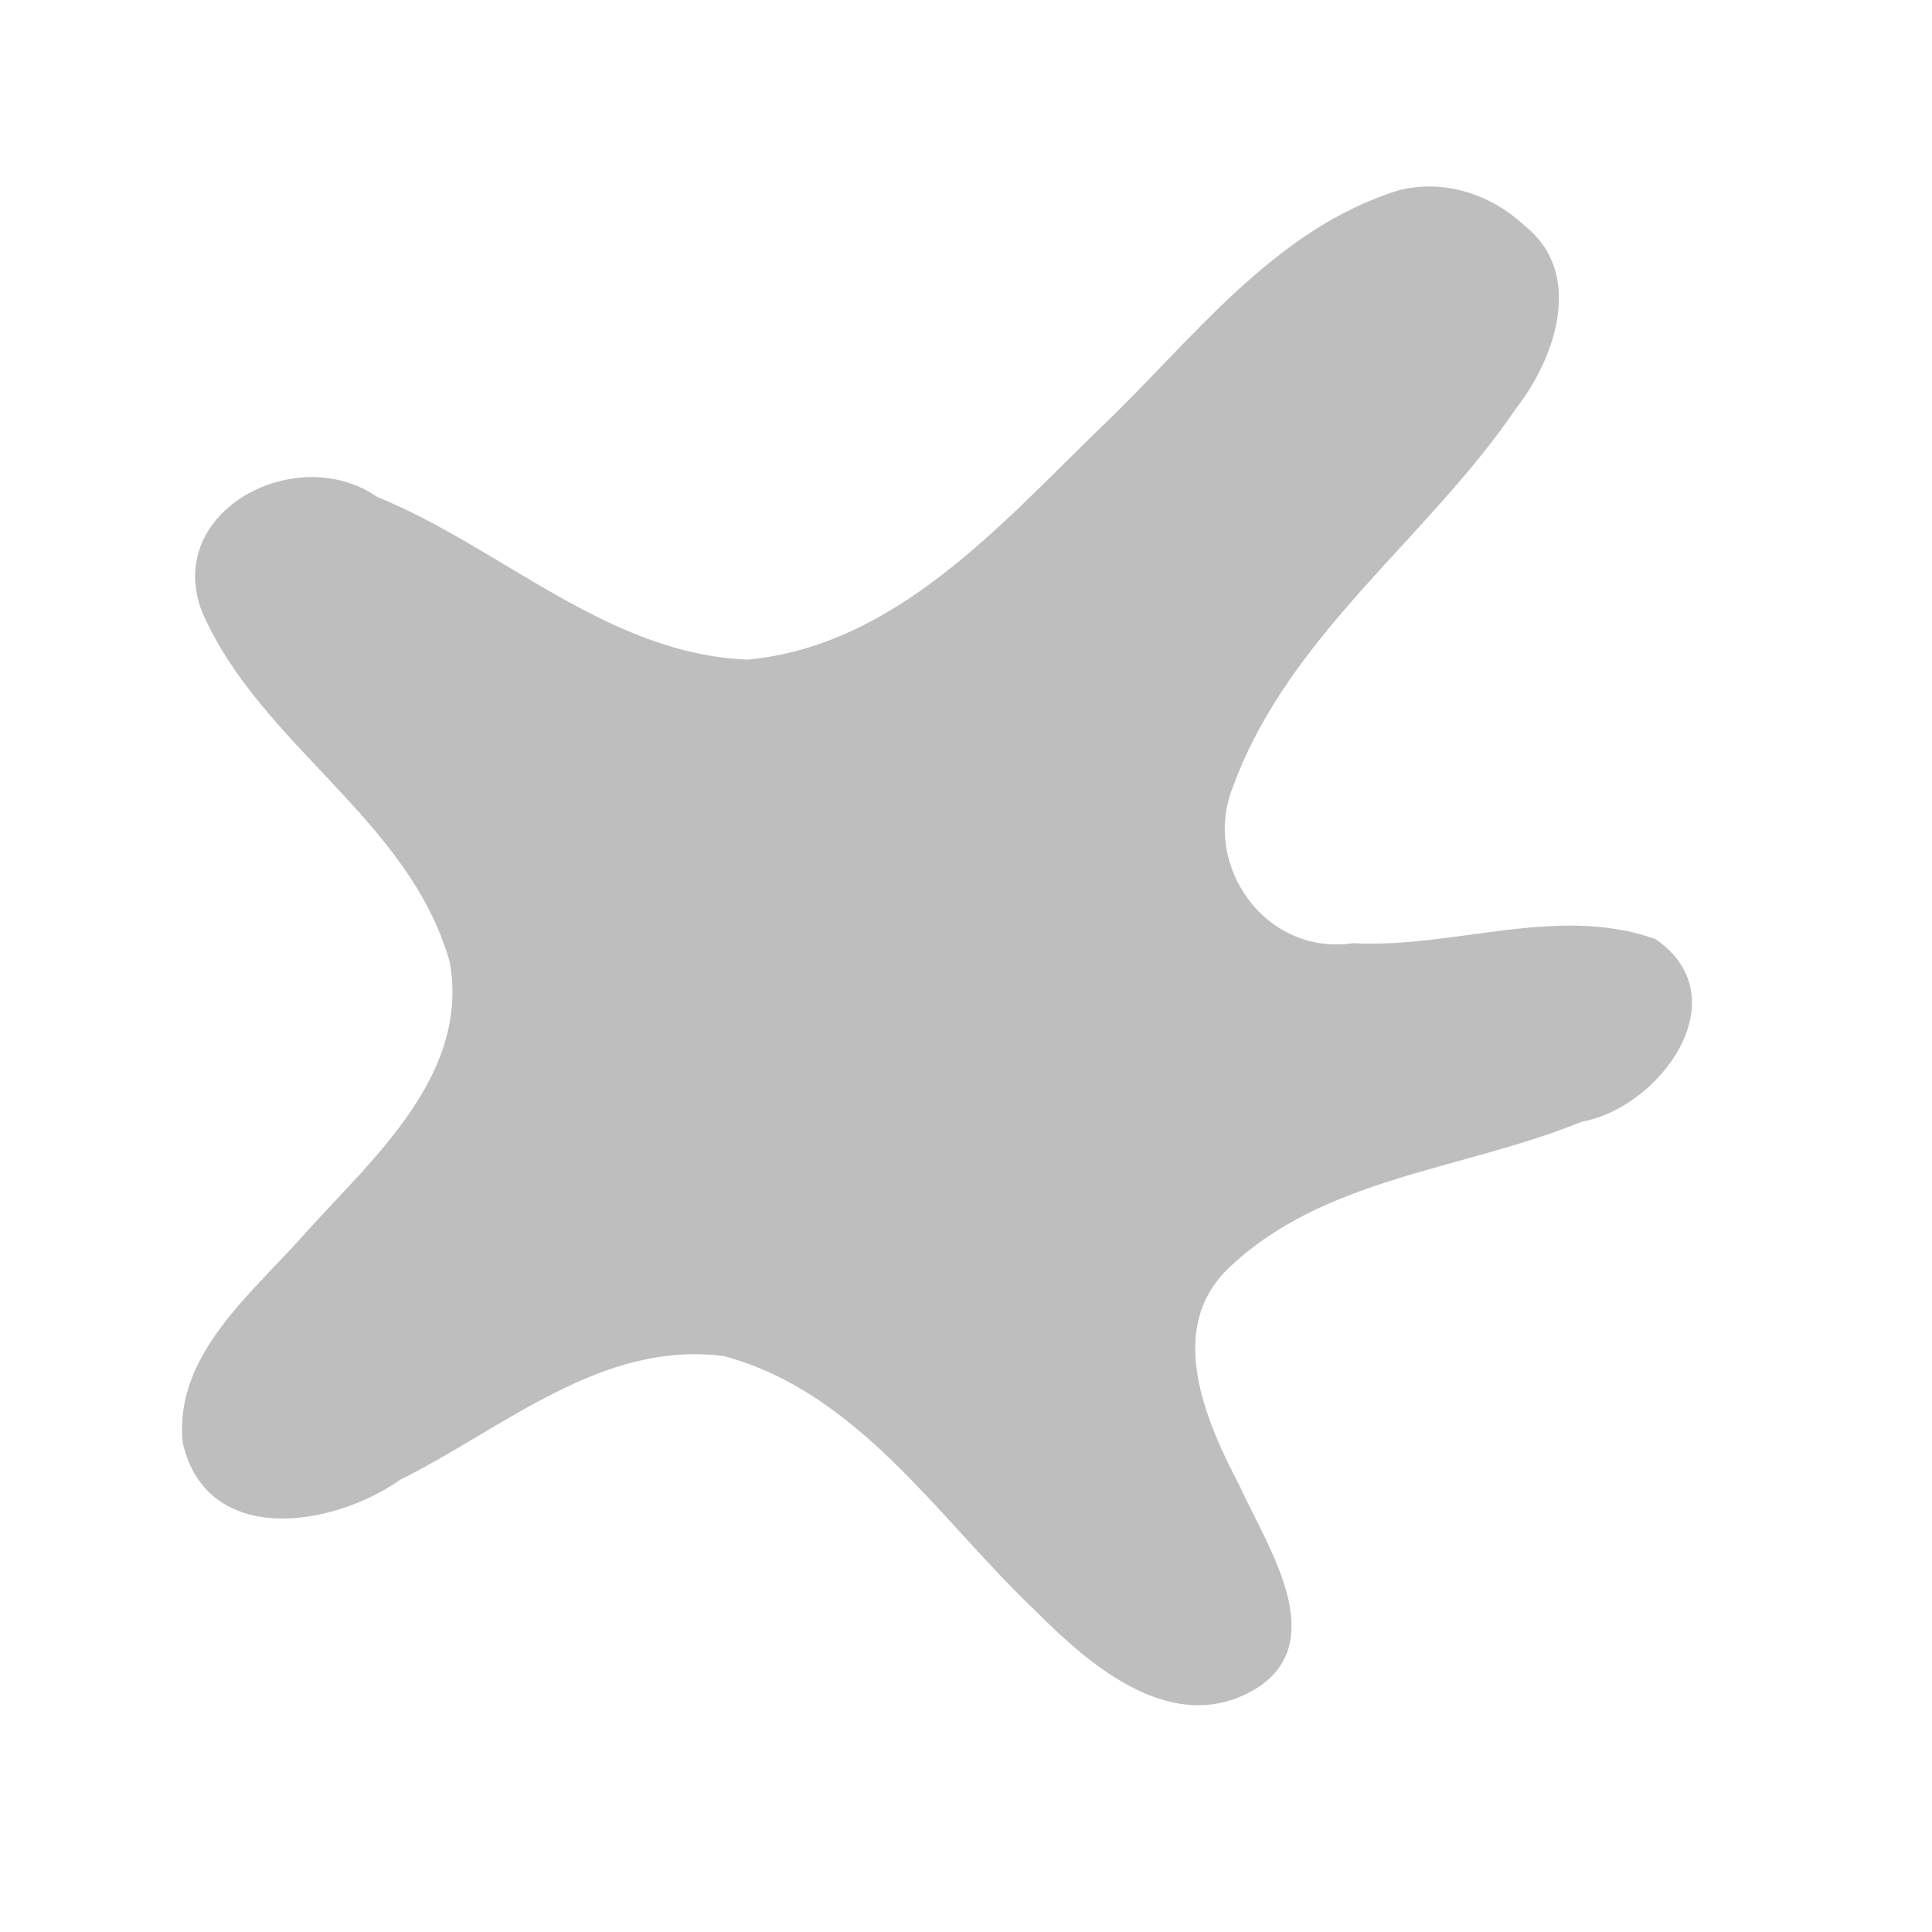
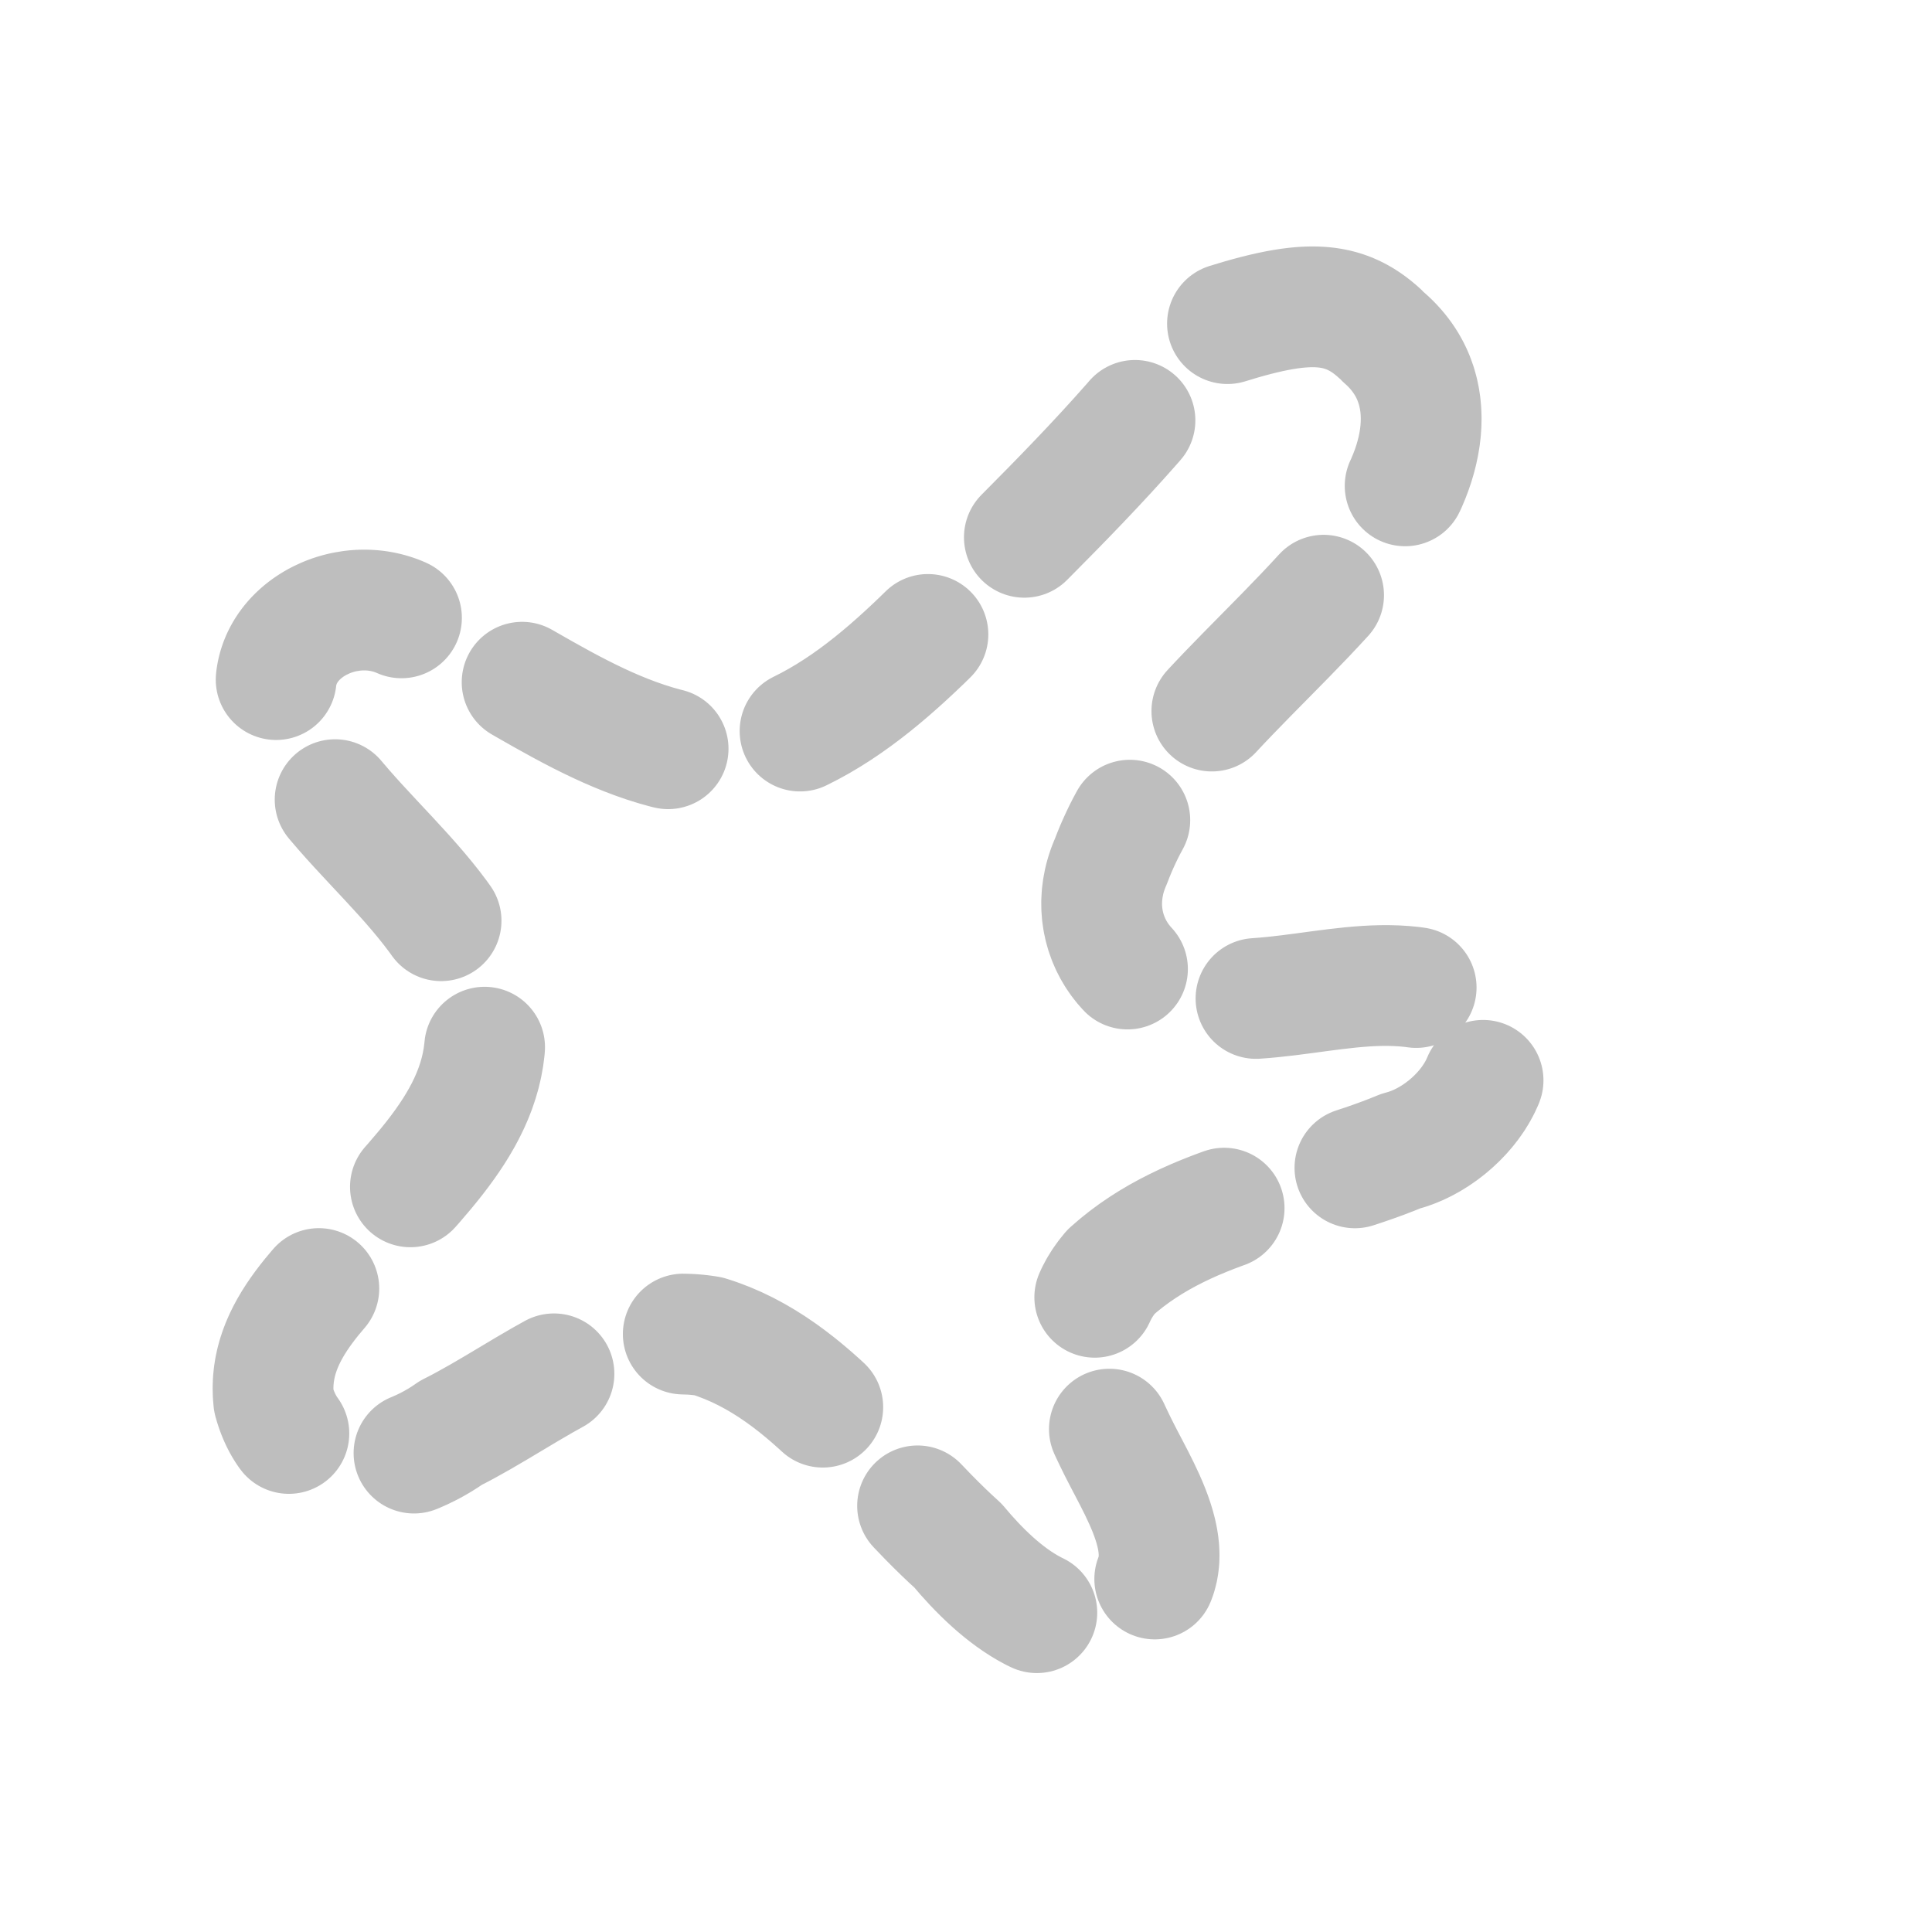
- <svg xmlns="http://www.w3.org/2000/svg" width="12.7mm" height="12.7mm" viewBox="0 0 12.7 12.7" version="1.1" id="svg1514">
-   <defs id="defs1511" />
-   <path fill="#bebebe" style="fill:#bebebe;fill-rule:evenodd;stroke:none" d="M 10.022,1.484 C 10.416,1.795 10.226,2.351 9.967,2.683 9.387,3.538 8.471,4.173 8.107,5.167 7.894,5.687 8.319,6.286 8.895,6.2 9.556,6.236 10.236,5.945 10.88,6.172 11.441,6.552 10.92,7.28 10.396,7.374 9.621,7.692 8.691,7.738 8.066,8.346 7.662,8.748 7.929,9.346 8.149,9.769 8.325,10.157 8.762,10.796 8.247,11.106 7.707,11.421 7.164,10.949 6.8,10.582 6.169,9.983 5.646,9.154 4.761,8.915 3.958,8.807 3.306,9.392 2.631,9.727 2.187,10.04 1.36,10.172 1.201,9.484 1.142,8.898 1.67,8.493 2.017,8.095 2.461,7.605 3.086,7.061 2.957,6.326 2.692,5.383 1.706,4.897 1.327,4.019 1.075,3.354 1.955,2.902 2.476,3.265 3.296,3.598 3.994,4.301 4.916,4.336 5.884,4.244 6.573,3.454 7.229,2.817 7.831,2.245 8.369,1.506 9.194,1.251 9.49,1.175 9.803,1.277 10.022,1.484 Z" id="path4689" />
+ <svg xmlns="http://www.w3.org/2000/svg" width="24" height="24" viewBox="0 0 24 24">
+   <path fill="none" stroke="#bebebe" stroke-width="1.5" stroke-linejoin="round" stroke-dasharray="2 1.7" stroke-linecap="round" d="M17.2,4.2 C18.0,4.9 17.6,6.0 17.1,6.6            C16.0,8.1 14.4,9.1 13.8,10.7            C13.4,11.6 14.1,12.5 15.0,12.4            C16.1,12.5 17.1,12.0 18.1,12.4            C19.0,13.0 18.2,14.1 17.4,14.3            C16.2,14.8 14.8,14.9 13.8,15.8            C13.2,16.5 13.6,17.4 13.9,18.0            C14.2,18.6 14.8,19.5 14.0,20.0            C13.2,20.5 12.4,19.8 11.9,19.2            C10.9,18.3 10.1,17.0 8.8,16.6            C7.6,16.4 6.6,17.3 5.6,17.8            C4.9,18.3 3.7,18.5 3.4,17.4            C3.3,16.5 4.1,15.9 4.6,15.3            C5.3,14.5 6.2,13.7 6.0,12.5            C5.6,11.0 4.1,10.3 3.5,8.9            C3.1,7.9 4.4,7.2 5.2,7.8            C6.4,8.3 7.5,9.3 8.9,9.4            C10.4,9.2 11.4,8.0 12.4,7.0            C13.3,6.1 14.2,5.2 15.0,4.1            C16.2,3.7 16.7,3.7 17.2,4.2 Z" />
</svg>
